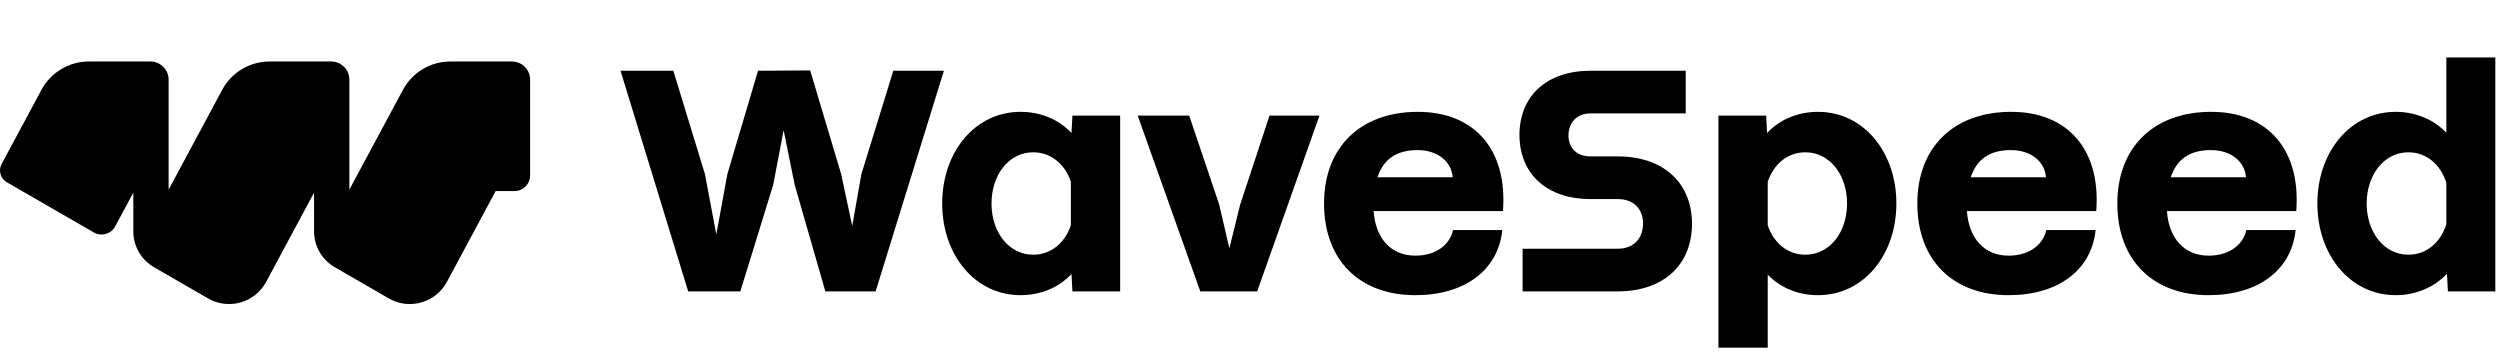
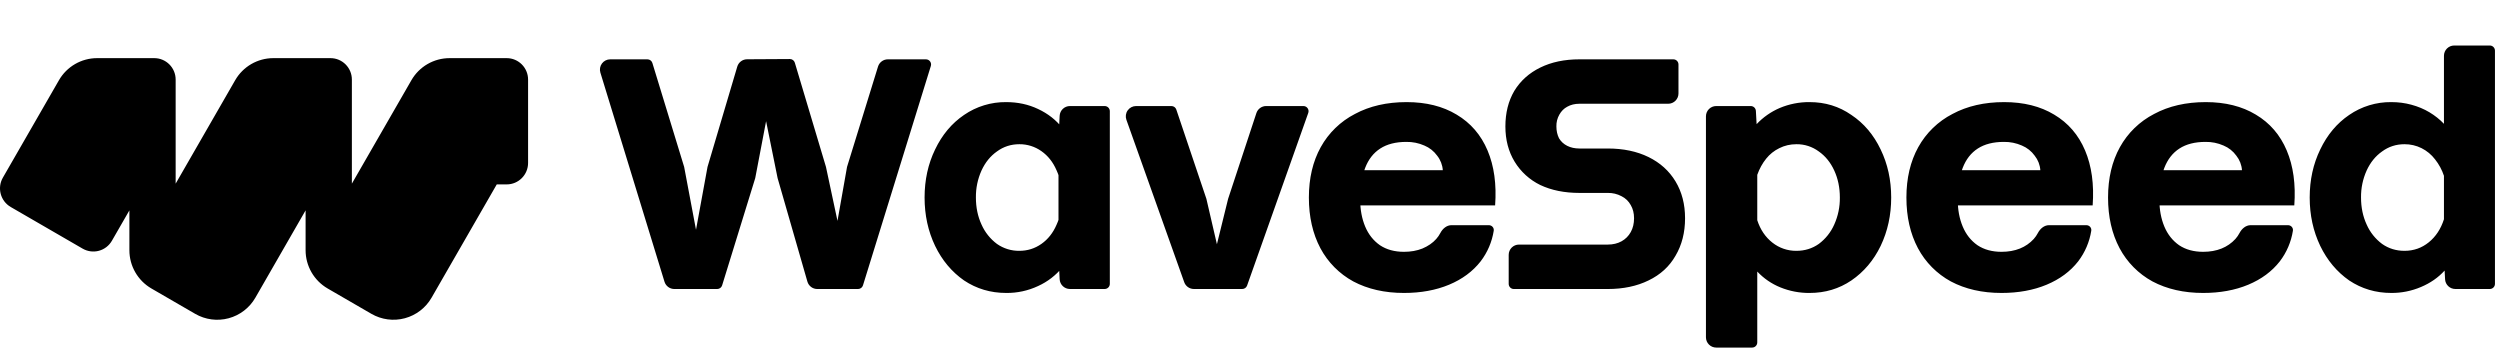
- <svg xmlns="http://www.w3.org/2000/svg" viewBox="0 0 174 25" fill="none">
-   <path d="M11.736 13.199L15.465 6.252C16.117 5.038 17.384 4.28 18.762 4.28H23.053C23.75 4.28 24.316 4.845 24.316 5.543V13.199L28.045 6.252C28.697 5.038 29.964 4.28 31.342 4.28H35.633C36.331 4.28 36.896 4.845 36.896 5.543V12.216C36.896 12.813 36.411 13.298 35.814 13.298H34.498L31.106 19.617C30.323 21.074 28.49 21.596 27.058 20.769L23.301 18.6C22.408 18.084 21.858 17.131 21.858 16.101V13.408L18.525 19.617C17.743 21.074 15.91 21.596 14.478 20.769L10.721 18.6C9.828 18.084 9.278 17.131 9.278 16.101V13.408L8.02 15.752C7.731 16.29 7.054 16.483 6.526 16.177L0.474 12.683C0.031 12.428 -0.129 11.866 0.113 11.415L2.885 6.252C3.537 5.038 4.803 4.28 6.182 4.28H10.473C11.17 4.28 11.736 4.845 11.736 5.543V13.199Z" fill="currentColor" />
-   <path d="M47.897 20.28L43.189 4.924H46.863L49.063 12.118L49.855 16.32L50.625 12.118L52.759 4.924L56.389 4.902L58.545 12.118L59.315 15.726L59.953 12.118L62.175 4.924H65.695L60.943 20.28H57.445L55.311 12.866L54.541 9.06L53.815 12.866L51.527 20.28H47.897Z" fill="currentColor" />
-   <path d="M77.963 20.28H74.641L74.575 19.07C73.739 19.972 72.485 20.544 71.033 20.544C67.843 20.544 65.577 17.728 65.577 14.164C65.577 10.6 67.843 7.784 71.033 7.784C72.485 7.784 73.739 8.356 74.575 9.258L74.641 8.048H77.963V20.28ZM69.009 14.164C69.009 16.166 70.219 17.728 71.913 17.728C73.145 17.728 74.113 16.914 74.531 15.682V12.646C74.113 11.414 73.145 10.6 71.913 10.6C70.219 10.6 69.009 12.162 69.009 14.164Z" fill="currentColor" />
-   <path d="M83.54 20.28L79.184 8.048H82.77L84.86 14.252L85.564 17.288L86.312 14.252L88.358 8.048H91.834L87.5 20.28H83.54Z" fill="currentColor" />
-   <path d="M98.511 20.544C94.595 20.544 92.153 18.08 92.153 14.164C92.153 10.248 94.683 7.784 98.687 7.784C102.647 7.784 104.935 10.446 104.605 14.692H95.607C95.717 16.452 96.707 17.794 98.511 17.794C99.919 17.794 100.909 17.046 101.129 16.012H104.561C104.275 18.806 101.943 20.544 98.511 20.544ZM95.871 12.338H101.107C101.019 11.216 100.029 10.446 98.665 10.446C97.191 10.446 96.289 11.084 95.871 12.338Z" fill="currentColor" />
-   <path d="M105.973 20.28V17.31H112.595C113.673 17.31 114.355 16.628 114.355 15.55C114.355 14.516 113.673 13.856 112.595 13.856H110.703C107.689 13.856 105.775 12.14 105.753 9.412C105.753 6.662 107.667 4.924 110.703 4.924H117.325V7.894H110.703C109.779 7.894 109.185 8.488 109.163 9.412C109.163 10.314 109.757 10.886 110.703 10.886H112.595C115.741 10.886 117.743 12.69 117.765 15.55C117.765 18.454 115.763 20.28 112.595 20.28H105.973Z" fill="currentColor" />
-   <path d="M126.532 7.784C129.722 7.784 131.988 10.6 131.988 14.164C131.988 17.728 129.722 20.544 126.532 20.544C125.102 20.544 123.87 19.994 123.034 19.114V24.196H119.602V8.048H122.924L122.99 9.258C123.826 8.356 125.08 7.784 126.532 7.784ZM123.034 15.682C123.452 16.914 124.42 17.728 125.652 17.728C127.346 17.728 128.556 16.166 128.556 14.164C128.556 12.162 127.346 10.6 125.652 10.6C124.42 10.6 123.452 11.414 123.034 12.646V15.682Z" fill="currentColor" />
-   <path d="M139.804 20.544C135.888 20.544 133.446 18.08 133.446 14.164C133.446 10.248 135.976 7.784 139.98 7.784C143.94 7.784 146.228 10.446 145.898 14.692H136.9C137.01 16.452 138 17.794 139.804 17.794C141.212 17.794 142.202 17.046 142.422 16.012H145.854C145.568 18.806 143.236 20.544 139.804 20.544ZM137.164 12.338H142.4C142.312 11.216 141.322 10.446 139.958 10.446C138.484 10.446 137.582 11.084 137.164 12.338Z" fill="currentColor" />
-   <path d="M153.725 20.544C149.809 20.544 147.367 18.08 147.367 14.164C147.367 10.248 149.897 7.784 153.901 7.784C157.861 7.784 160.149 10.446 159.819 14.692H150.821C150.931 16.452 151.921 17.794 153.725 17.794C155.133 17.794 156.123 17.046 156.343 16.012H159.775C159.489 18.806 157.157 20.544 153.725 20.544ZM151.085 12.338H156.321C156.233 11.216 155.243 10.446 153.879 10.446C152.405 10.446 151.503 11.084 151.085 12.338Z" fill="currentColor" />
-   <path d="M166.745 7.784C168.175 7.784 169.429 8.356 170.265 9.236V4H173.675V20.28H170.375L170.309 19.048C169.473 19.95 168.197 20.544 166.745 20.544C163.555 20.544 161.289 17.728 161.289 14.164C161.289 10.6 163.555 7.784 166.745 7.784ZM164.721 14.164C164.721 16.166 165.931 17.728 167.625 17.728C168.879 17.728 169.847 16.892 170.265 15.616V12.712C169.847 11.436 168.879 10.6 167.625 10.6C165.931 10.6 164.721 12.162 164.721 14.164Z" fill="currentColor" />
+ <svg xmlns="http://www.w3.org/2000/svg" width="172" height="24" fill="none" viewBox="0 0 172 24">
+   <path fill="currentColor" d="M41.306 4.996a.707.707 0 0 1 .676-.914h2.562c.156 0 .293.101.339.25l2.187 7.152.815 4.324.792-4.324 2.047-6.9a.707.707 0 0 1 .674-.506l2.945-.017c.157-.001.296.102.341.252l2.143 7.171.792 3.713.657-3.713 2.132-6.904a.708.708 0 0 1 .676-.498h2.62c.239 0 .409.23.338.458l-4.67 15.094a.354.354 0 0 1-.338.25h-2.806a.707.707 0 0 1-.68-.513l-2.049-7.117-.792-3.916-.747 3.916-2.278 7.38a.354.354 0 0 1-.338.25h-2.951a.708.708 0 0 1-.676-.501L41.306 4.996ZM73.61 19.883a.708.708 0 0 1-.706-.672l-.08-1.592V9.56l.08-1.592a.708.708 0 0 1 .706-.672h2.392c.195 0 .354.159.354.354v11.88a.354.354 0 0 1-.354.353H73.61Zm-4.385.272c-1.072 0-2.038-.287-2.898-.86-.845-.59-1.51-1.381-1.992-2.378-.483-1.01-.724-2.12-.724-3.327 0-1.208.241-2.31.724-3.306.483-1.01 1.147-1.803 1.992-2.376a5.014 5.014 0 0 1 2.898-.883c.8 0 1.532.158 2.196.475.679.317 1.237.755 1.675 1.313.453.543.747 1.155.883 1.834v5.886a4.229 4.229 0 0 1-.883 1.856 4.623 4.623 0 0 1-1.675 1.29 5.033 5.033 0 0 1-2.196.476Zm.905-2.898c.559 0 1.064-.158 1.517-.475.453-.317.8-.755 1.041-1.313.257-.559.385-1.185.385-1.88 0-.694-.128-1.32-.385-1.878-.241-.559-.588-.996-1.04-1.313a2.584 2.584 0 0 0-1.518-.476c-.573 0-1.086.166-1.54.498-.452.317-.806.755-1.063 1.313a4.393 4.393 0 0 0-.385 1.857c0 .679.128 1.298.385 1.856a3.354 3.354 0 0 0 1.064 1.336 2.62 2.62 0 0 0 1.54.475ZM77.496 8.241a.707.707 0 0 1 .666-.945h2.433c.152 0 .287.097.335.241L83 13.68l.724 3.124.77-3.124 1.945-5.898a.707.707 0 0 1 .672-.486h2.564c.245 0 .415.242.334.472l-4.21 11.88a.354.354 0 0 1-.333.235h-3.325a.707.707 0 0 1-.667-.47L77.496 8.241ZM96.593 20.155c-1.328 0-2.49-.264-3.486-.793a5.599 5.599 0 0 1-2.264-2.286c-.528-.996-.792-2.158-.792-3.486 0-1.328.272-2.483.815-3.464A5.636 5.636 0 0 1 93.22 7.84c1.011-.544 2.196-.815 3.555-.815 1.343 0 2.49.286 3.441.86.965.573 1.675 1.396 2.128 2.467.452 1.072.626 2.332.52 3.781H92.858l.023-2.422h6.384a1.802 1.802 0 0 0-.385-.996 2.06 2.06 0 0 0-.883-.702 2.957 2.957 0 0 0-1.245-.25c-.724 0-1.32.152-1.788.454-.468.301-.816.747-1.042 1.335-.226.589-.34 1.32-.34 2.196 0 .68.114 1.29.34 1.834.227.543.566.973 1.019 1.29.453.302 1.004.453 1.652.453.468 0 .89-.075 1.268-.226.393-.166.71-.385.951-.657a2.03 2.03 0 0 0 .284-.41c.155-.297.431-.54.767-.54h2.567c.209 0 .373.18.339.385a4.662 4.662 0 0 1-.901 2.104c-.543.695-1.268 1.23-2.173 1.608-.906.377-1.94.566-3.102.566ZM103.798 17.534c0-.39.316-.707.707-.707h6.107c.362 0 .679-.076.951-.226.271-.151.483-.363.633-.634.151-.272.227-.589.227-.951 0-.347-.076-.65-.227-.906a1.454 1.454 0 0 0-.633-.61 1.929 1.929 0 0 0-.951-.227h-1.947c-1.026 0-1.924-.181-2.694-.544a4.236 4.236 0 0 1-1.766-1.607c-.422-.694-.634-1.502-.634-2.422 0-.936.204-1.75.612-2.445.422-.694 1.018-1.23 1.788-1.607.77-.378 1.668-.566 2.694-.566h6.46c.196 0 .354.158.354.353V6.43c0 .391-.317.708-.707.708h-6.107c-.317 0-.596.068-.838.204-.226.12-.407.301-.543.543a1.554 1.554 0 0 0-.204.815c0 .302.061.573.181.815.136.226.325.4.566.52.242.121.521.182.838.182h1.947c1.071 0 2.007.196 2.807.588.8.393 1.419.951 1.856 1.675.438.725.657 1.57.657 2.536 0 .98-.219 1.841-.657 2.58-.422.74-1.041 1.306-1.856 1.698-.8.393-1.736.59-2.807.59h-6.461a.353.353 0 0 1-.353-.355v-1.995ZM124.5 7.025c1.071 0 2.029.294 2.875.883.86.573 1.531 1.365 2.014 2.376.483.997.725 2.098.725 3.306 0 1.207-.242 2.316-.725 3.328-.483.996-1.154 1.788-2.014 2.377-.846.573-1.804.86-2.875.86a5.207 5.207 0 0 1-2.015-.385 4.501 4.501 0 0 1-1.585-1.087v4.876a.354.354 0 0 1-.354.354h-2.47a.707.707 0 0 1-.707-.708V8.004c0-.391.316-.708.707-.708h2.376c.188 0 .343.147.353.335l.05.91a4.765 4.765 0 0 1 1.585-1.109 5.169 5.169 0 0 1 2.06-.407Zm-.906 10.232c.574 0 1.087-.158 1.539-.475a3.347 3.347 0 0 0 1.064-1.336 4.387 4.387 0 0 0 .385-1.856c0-.68-.128-1.298-.385-1.857-.256-.558-.611-.996-1.064-1.313a2.533 2.533 0 0 0-1.539-.498c-.423 0-.815.09-1.177.272a2.609 2.609 0 0 0-.906.724c-.256.317-.46.687-.611 1.11v3.124c.211.649.559 1.162 1.041 1.54a2.613 2.613 0 0 0 1.653.565ZM137.704 20.155c-1.328 0-2.49-.264-3.486-.793a5.597 5.597 0 0 1-2.264-2.286c-.528-.996-.793-2.158-.793-3.486 0-1.328.272-2.483.815-3.464a5.642 5.642 0 0 1 2.355-2.286c1.011-.544 2.196-.815 3.554-.815 1.343 0 2.49.286 3.441.86.966.573 1.675 1.396 2.128 2.467.453 1.072.626 2.332.521 3.781h-10.006l.022-2.422h6.384a1.797 1.797 0 0 0-.385-.996 2.055 2.055 0 0 0-.883-.702 2.956 2.956 0 0 0-1.245-.25c-.724 0-1.32.152-1.788.454-.468.301-.815.747-1.041 1.335-.227.589-.34 1.32-.34 2.196 0 .68.113 1.29.34 1.834.226.543.565.973 1.018 1.29.453.302 1.004.453 1.653.453.468 0 .89-.075 1.268-.226a2.6 2.6 0 0 0 .95-.657c.113-.127.208-.264.284-.41.156-.297.432-.54.767-.54h2.567c.209 0 .373.18.339.385a4.672 4.672 0 0 1-.9 2.104c-.544.695-1.268 1.23-2.174 1.608-.905.377-1.939.566-3.101.566ZM151.577 20.155c-1.328 0-2.49-.264-3.487-.793a5.6 5.6 0 0 1-2.263-2.286c-.529-.996-.793-2.158-.793-3.486 0-1.328.272-2.483.815-3.464a5.642 5.642 0 0 1 2.355-2.286c1.011-.544 2.196-.815 3.554-.815 1.343 0 2.49.286 3.441.86.966.573 1.675 1.396 2.128 2.467.453 1.072.626 2.332.521 3.781h-10.007l.023-2.422h6.384a1.797 1.797 0 0 0-.385-.996 2.055 2.055 0 0 0-.883-.702 2.956 2.956 0 0 0-1.245-.25c-.724 0-1.32.152-1.788.454-.468.301-.815.747-1.042 1.335-.226.589-.339 1.32-.339 2.196 0 .68.113 1.29.339 1.834.227.543.566.973 1.019 1.29.453.302 1.004.453 1.653.453.468 0 .89-.075 1.268-.226a2.6 2.6 0 0 0 .95-.657c.113-.127.208-.264.284-.41.155-.297.432-.54.767-.54h2.567c.209 0 .373.18.339.385a4.662 4.662 0 0 1-.901 2.104c-.543.695-1.267 1.23-2.173 1.608-.905.377-1.939.566-3.101.566ZM164.522 7.025c.483 0 .943.06 1.381.18.452.121.867.295 1.245.521.377.227.709.49.996.793v-4.68c0-.391.316-.708.707-.708h2.448c.195 0 .354.158.354.354v16.044a.354.354 0 0 1-.354.354h-2.372a.707.707 0 0 1-.706-.67l-.032-.598c-.438.483-.981.86-1.63 1.132a5.118 5.118 0 0 1-2.037.408c-1.072 0-2.038-.287-2.898-.86-.845-.59-1.509-1.381-1.992-2.378-.483-1.01-.725-2.12-.725-3.327 0-1.208.242-2.31.725-3.306.483-1.01 1.147-1.803 1.992-2.376a5.013 5.013 0 0 1 2.898-.883Zm.905 10.232c.634 0 1.192-.196 1.675-.588.483-.393.83-.921 1.042-1.585v-2.988a3.687 3.687 0 0 0-.612-1.132 2.67 2.67 0 0 0-.928-.77 2.593 2.593 0 0 0-1.177-.272c-.573 0-1.087.166-1.539.498-.453.317-.808.755-1.064 1.313a4.387 4.387 0 0 0-.385 1.857c0 .679.128 1.298.385 1.856a3.347 3.347 0 0 0 1.064 1.336c.452.317.966.475 1.539.475ZM12.085 12.635l4.094-7.114A3.03 3.03 0 0 1 18.804 4h3.933c.813 0 1.472.66 1.472 1.476v7.158l4.095-7.114A3.03 3.03 0 0 1 30.928 4h3.932c.813 0 1.472.66 1.472 1.476v5.734c0 .816-.659 1.477-1.472 1.477h-.683l-4.484 7.792a3.026 3.026 0 0 1-4.14 1.113l-3.012-1.745a3.043 3.043 0 0 1-1.516-2.633v-2.741L17.57 20.48a3.026 3.026 0 0 1-4.14 1.113l-3.012-1.745a3.043 3.043 0 0 1-1.516-2.633v-2.741l-1.205 2.093a1.47 1.47 0 0 1-2.01.54l-4.95-2.866a1.48 1.48 0 0 1-.54-2.018l3.858-6.702A3.03 3.03 0 0 1 6.68 4h3.933c.813 0 1.472.66 1.472 1.476v7.158Z" />
</svg>
